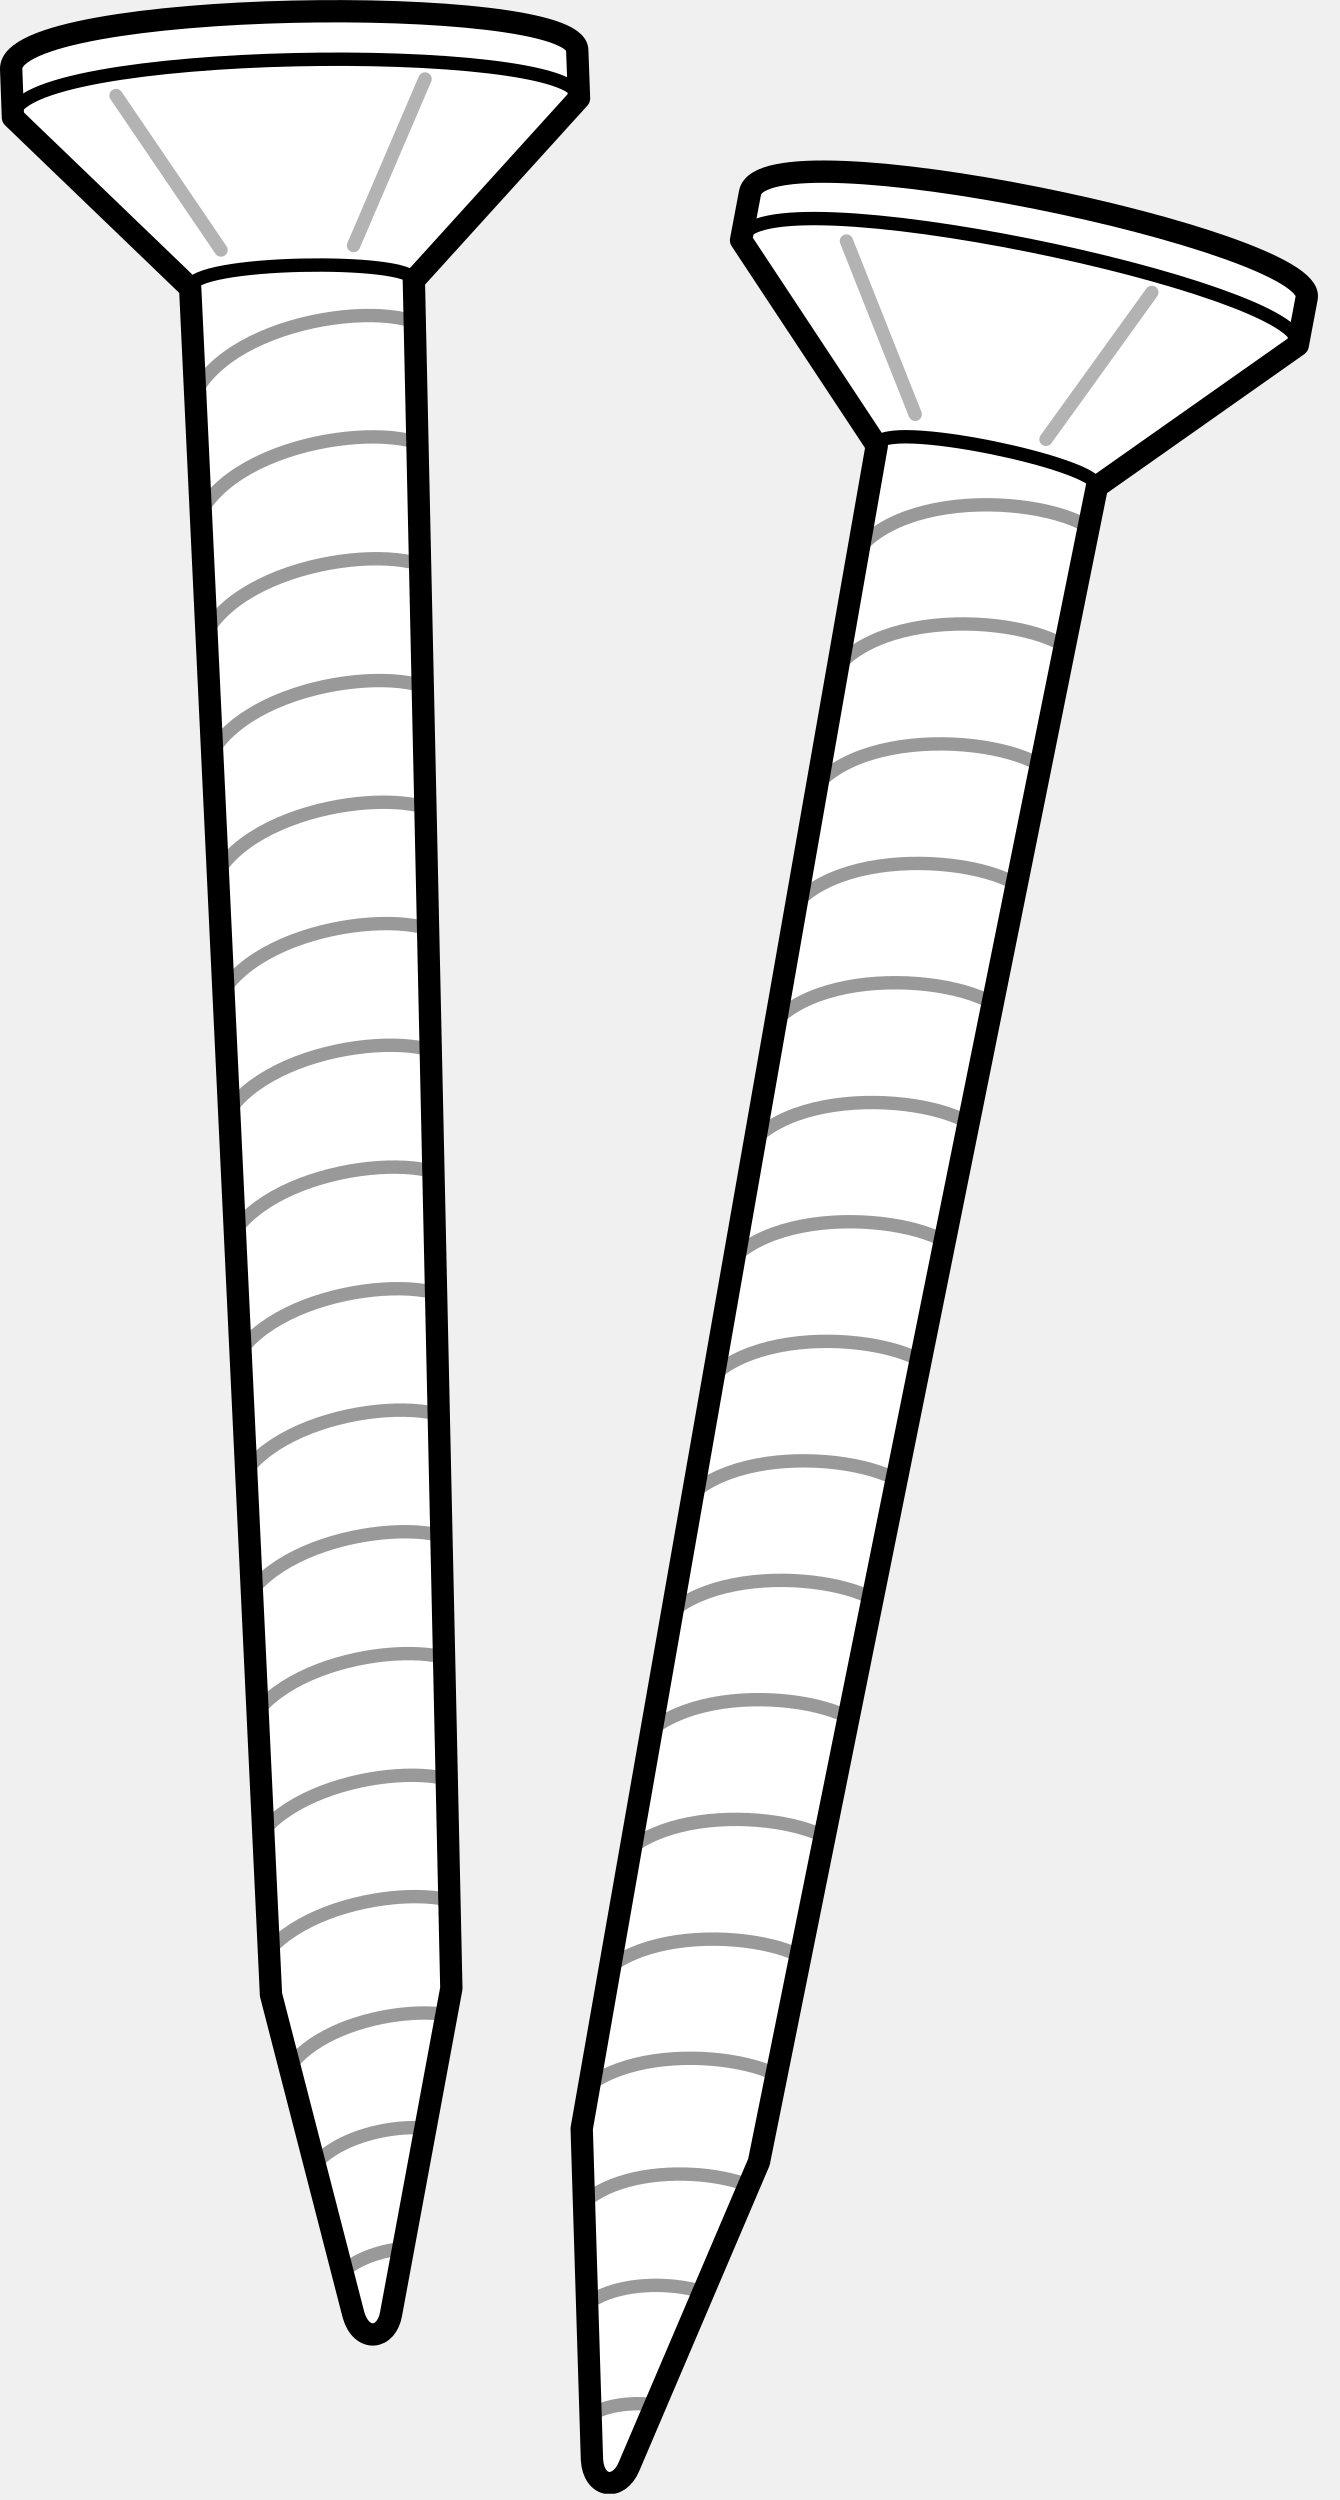
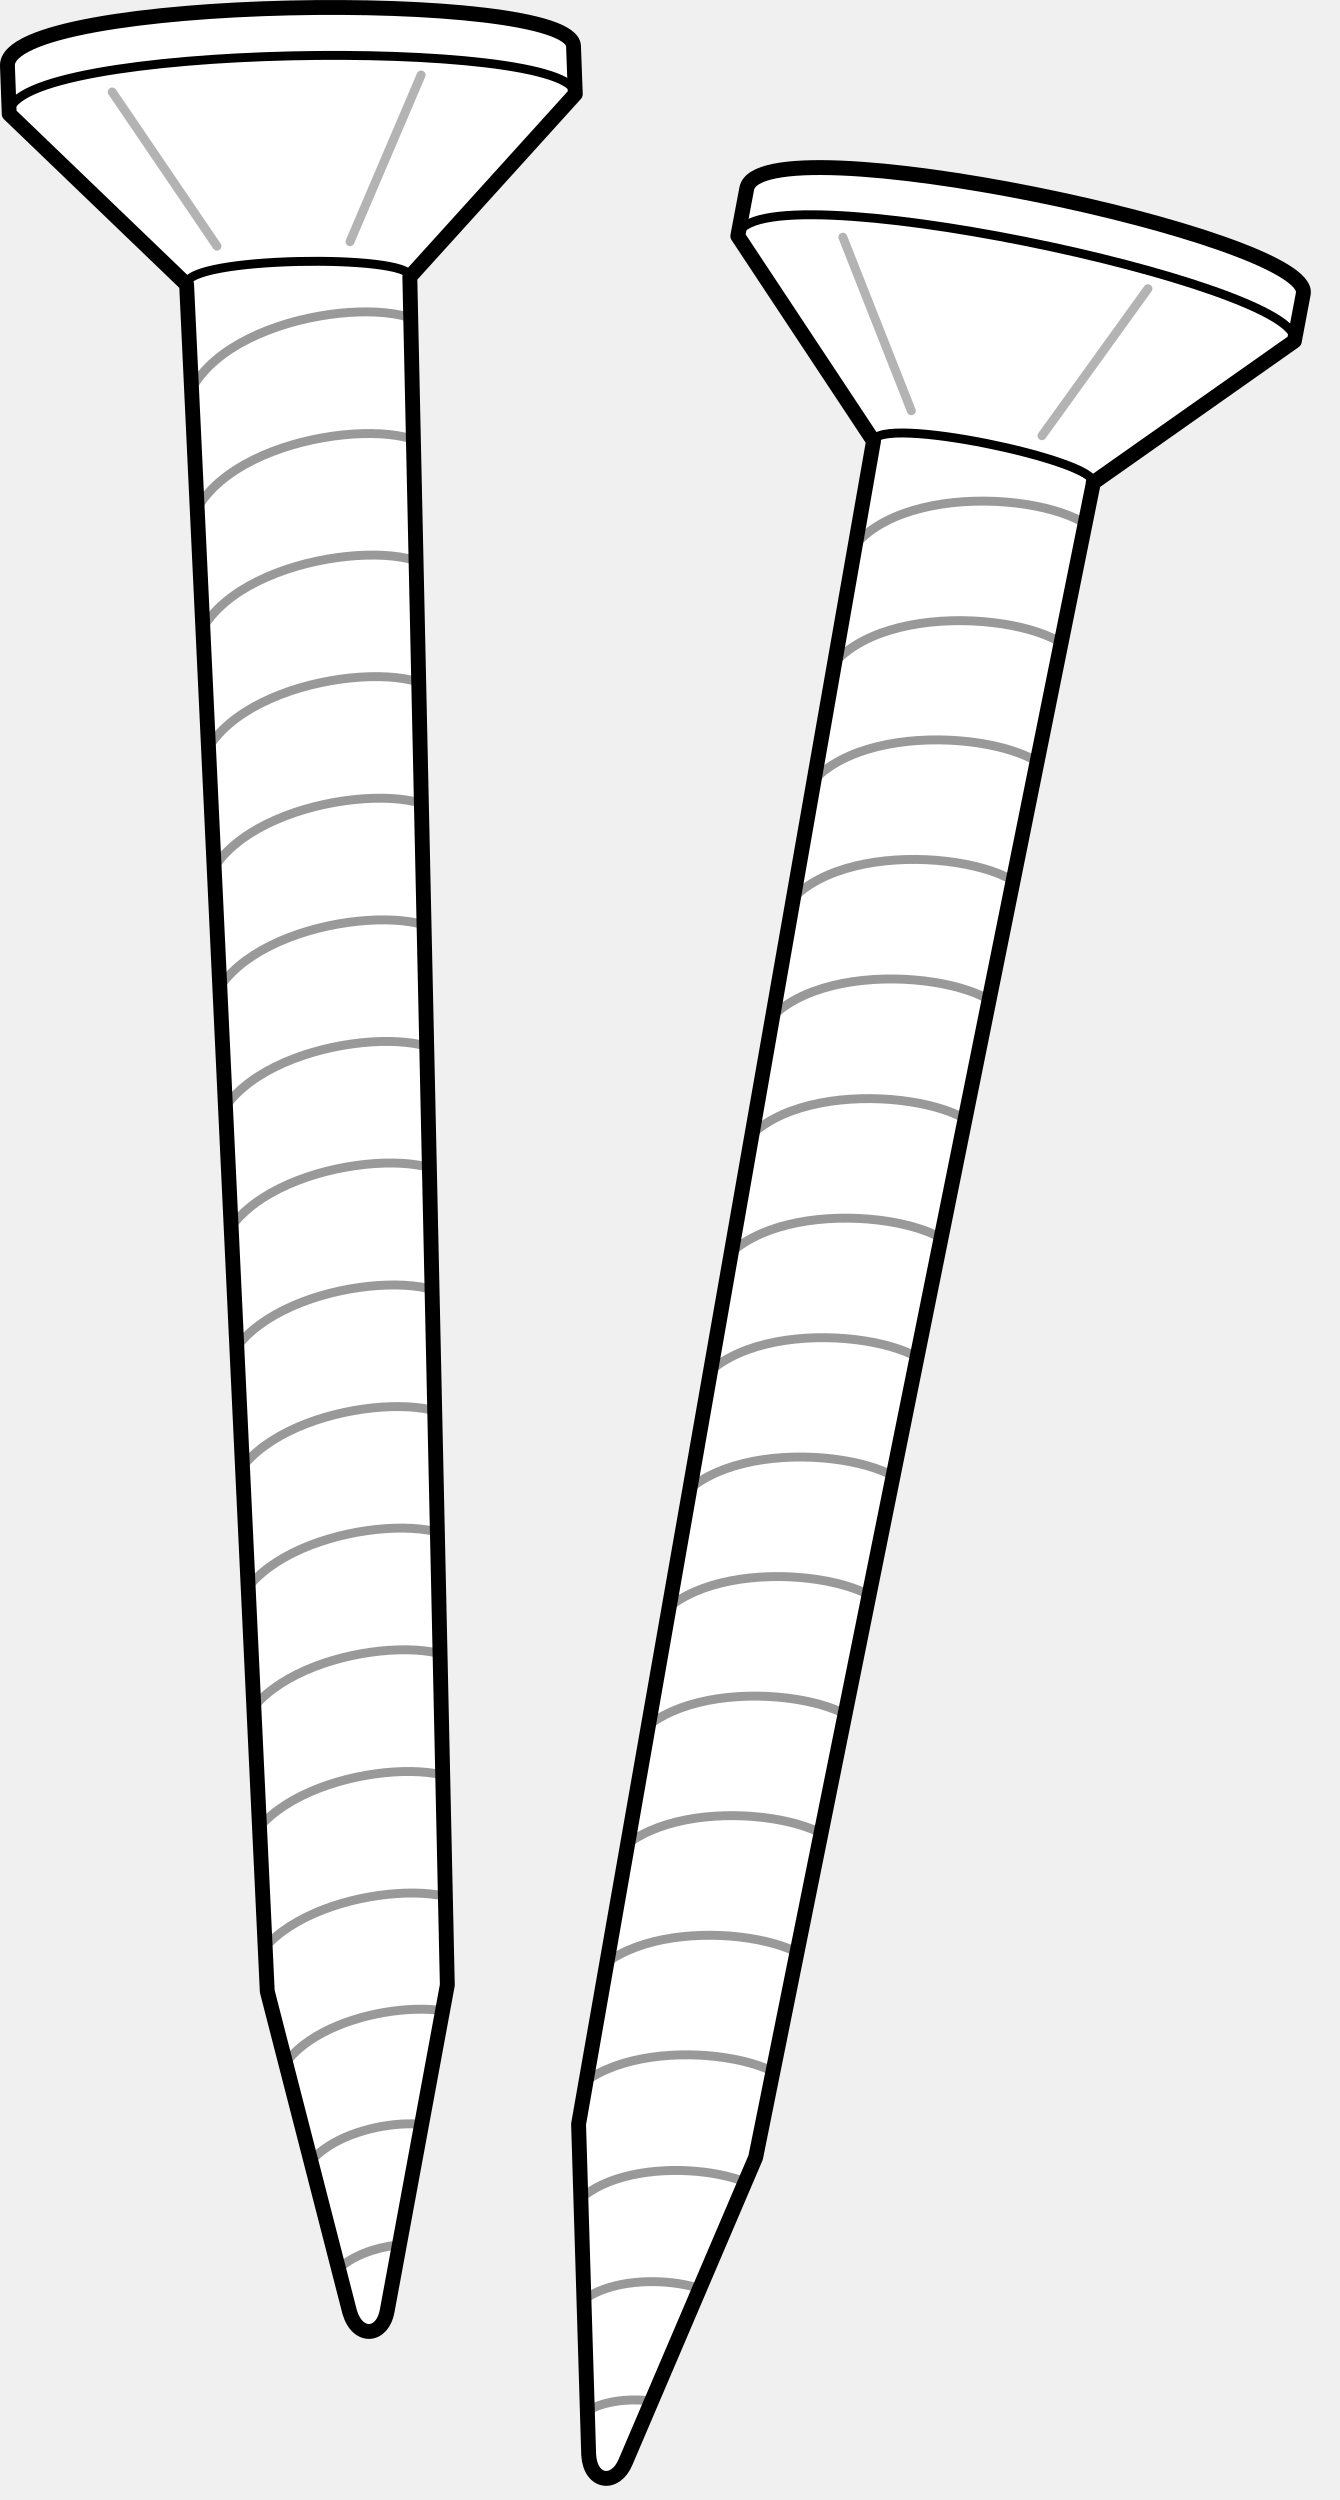
- <svg xmlns="http://www.w3.org/2000/svg" width="30" height="56" viewBox="0 0 30 56" fill="none">
-   <g clip-path="url(#clip0_50_686)">
-     <path d="M9.27 6.28L12.97 2.2L12.93 1.12C12.89 -0.17 0.19 -0.02 0.25 1.55L0.29 2.63L4.26 6.45L6.07 44.68L7.92 51.86C8.1 52.47 8.66 52.41 8.76 51.83L10.11 44.54L9.27 6.27V6.28Z" fill="white" />
-     <path d="M7.92 5.5L9.52 1.77" stroke="#B3B3B3" stroke-width="0.3" stroke-linecap="round" stroke-linejoin="round" />
-     <path d="M4.95 5.6L2.6 2.14" stroke="#B3B3B3" stroke-width="0.3" stroke-linecap="round" stroke-linejoin="round" />
-     <path d="M4.26 6.45C4.24 5.83 9.25 5.77 9.27 6.28" stroke="black" stroke-width="0.3" stroke-linecap="round" stroke-linejoin="round" />
-     <path d="M0.29 2.63C0.24 1.05 12.93 0.91 12.97 2.19" stroke="black" stroke-width="0.3" stroke-linecap="round" stroke-linejoin="round" />
-     <mask id="mask0_50_686" style="mask-type:luminance" maskUnits="userSpaceOnUse" x="0" y="0" width="13" height="53">
-       <path d="M9.27 6.28L12.97 2.2L12.93 1.12C12.89 -0.17 0.19 -0.02 0.25 1.55L0.29 2.63L4.26 6.45L6.07 44.68L7.92 51.86C8.1 52.47 8.66 52.41 8.76 51.83L10.11 44.54L9.27 6.27V6.28Z" fill="white" />
+ <svg xmlns="http://www.w3.org/2000/svg" width="45" height="84" viewBox="0 0 45 84" fill="none">
+   <g clip-path="url(#clip0_75_3504)">
+     <path d="M13.78 9.29L19.33 3.16L19.27 1.55C19.21 -0.38 0.17 -0.16 0.25 2.21L0.31 3.83L6.27 9.56L8.98 66.91L11.75 77.69C12.02 78.6 12.86 78.52 13.01 77.64L15.03 66.7L13.77 9.3L13.78 9.29Z" fill="white" />
+     <path d="M11.76 8.12L14.15 2.52" stroke="#B3B3B3" stroke-width="0.3" stroke-linecap="round" stroke-linejoin="round" />
+     <path d="M7.29 8.27L3.77 3.09" stroke="#B3B3B3" stroke-width="0.3" stroke-linecap="round" stroke-linejoin="round" />
+     <path d="M6.27 9.55C6.24 8.62 13.76 8.53 13.78 9.29" stroke="black" stroke-width="0.3" stroke-linecap="round" stroke-linejoin="round" />
+     <path d="M0.31 3.82C0.23 1.45 19.27 1.23 19.33 3.16" stroke="black" stroke-width="0.3" stroke-linecap="round" stroke-linejoin="round" />
+     <mask id="mask0_75_3504" style="mask-type:luminance" maskUnits="userSpaceOnUse" x="0" y="0" width="20" height="79">
+       <path d="M13.78 9.29L19.33 3.16L19.27 1.55C19.21 -0.38 0.17 -0.16 0.25 2.21L0.31 3.83L6.27 9.56L8.98 66.91L11.75 77.69C12.02 78.6 12.86 78.52 13.01 77.64L15.03 66.7L13.77 9.3L13.78 9.29Z" fill="white" />
    </mask>
-     <g mask="url(#mask0_50_686)">
-       <path d="M4.16 9.55C4.27 7.29 8.56 6.61 9.59 7.36" stroke="#999999" stroke-width="0.3" stroke-linecap="round" stroke-linejoin="round" />
-       <path d="M4.27 12.25C4.38 10 8.64 9.34 9.67 10.07" stroke="#999999" stroke-width="0.3" stroke-linecap="round" stroke-linejoin="round" />
-       <path d="M4.38 14.96C4.49 12.73 8.72 12.07 9.74 12.8" stroke="#999999" stroke-width="0.3" stroke-linecap="round" stroke-linejoin="round" />
-       <path d="M4.49 17.67C4.6 15.45 8.8 14.8 9.81 15.53" stroke="#999999" stroke-width="0.3" stroke-linecap="round" stroke-linejoin="round" />
-       <path d="M4.6 20.38C4.71 18.18 8.88 17.53 9.88 18.25" stroke="#999999" stroke-width="0.3" stroke-linecap="round" stroke-linejoin="round" />
-       <path d="M4.7 23.08C4.81 20.89 8.95 20.25 9.94 20.97" stroke="#999999" stroke-width="0.3" stroke-linecap="round" stroke-linejoin="round" />
-       <path d="M4.81 25.79C4.92 23.62 9.03 22.98 10.02 23.69" stroke="#999999" stroke-width="0.3" stroke-linecap="round" stroke-linejoin="round" />
-       <path d="M4.92 28.5C5.03 26.35 9.11 25.71 10.09 26.42" stroke="#999999" stroke-width="0.3" stroke-linecap="round" stroke-linejoin="round" />
-       <path d="M5.03 31.21C5.14 29.07 9.19 28.44 10.16 29.14" stroke="#999999" stroke-width="0.3" stroke-linecap="round" stroke-linejoin="round" />
-       <path d="M5.14 33.91C5.25 31.79 9.26 31.16 10.23 31.86" stroke="#999999" stroke-width="0.3" stroke-linecap="round" stroke-linejoin="round" />
-       <path d="M5.25 36.62C5.36 34.51 9.35 33.89 10.3 34.58" stroke="#999999" stroke-width="0.3" stroke-linecap="round" stroke-linejoin="round" />
-       <path d="M5.36 39.33C5.47 37.24 9.42 36.62 10.38 37.31" stroke="#999999" stroke-width="0.3" stroke-linecap="round" stroke-linejoin="round" />
-       <path d="M5.46 42.04C5.57 39.97 9.49 39.35 10.44 40.03" stroke="#999999" stroke-width="0.3" stroke-linecap="round" stroke-linejoin="round" />
-       <path d="M5.57 44.74C5.67 42.68 9.57 42.07 10.51 42.75" stroke="#999999" stroke-width="0.3" stroke-linecap="round" stroke-linejoin="round" />
-       <path d="M6.19 47.09C6.28 45.34 9.47 44.77 10.46 45.26" stroke="#999999" stroke-width="0.3" stroke-linecap="round" stroke-linejoin="round" />
-       <path d="M6.76 49.18C6.83 47.79 9.45 47.38 10.09 47.84" stroke="#999999" stroke-width="0.3" stroke-linecap="round" stroke-linejoin="round" />
-       <path d="M7.37 51.5C7.42 50.61 8.87 50.25 9.59 50.38" stroke="#999999" stroke-width="0.3" stroke-linecap="round" stroke-linejoin="round" />
+     <g mask="url(#mask0_75_3504)">
+       <path d="M6.12 14.2C6.29 10.81 12.72 9.8 14.27 10.91" stroke="#999999" stroke-width="0.3" stroke-linecap="round" stroke-linejoin="round" />
+       <path d="M6.28 18.26C6.45 14.89 12.84 13.89 14.37 15" stroke="#999999" stroke-width="0.3" stroke-linecap="round" stroke-linejoin="round" />
+       <path d="M6.44 22.32C6.61 18.97 12.95 17.98 14.48 19.08" stroke="#999999" stroke-width="0.3" stroke-linecap="round" stroke-linejoin="round" />
+       <path d="M6.6 26.38C6.77 23.05 13.06 22.07 14.58 23.16" stroke="#999999" stroke-width="0.3" stroke-linecap="round" stroke-linejoin="round" />
+       <path d="M6.77 30.44C6.94 27.14 13.19 26.16 14.69 27.24" stroke="#999999" stroke-width="0.3" stroke-linecap="round" stroke-linejoin="round" />
+       <path d="M6.93 34.5C7.09 31.22 13.3 30.25 14.8 31.33" stroke="#999999" stroke-width="0.3" stroke-linecap="round" stroke-linejoin="round" />
+       <path d="M7.09 38.56C7.25 35.3 13.42 34.34 14.9 35.41" stroke="#999999" stroke-width="0.3" stroke-linecap="round" stroke-linejoin="round" />
+       <path d="M7.26 42.62C7.42 39.39 13.54 38.43 15.01 39.49" stroke="#999999" stroke-width="0.3" stroke-linecap="round" stroke-linejoin="round" />
+       <path d="M7.42 46.69C7.58 43.48 13.65 42.53 15.12 43.59" stroke="#999999" stroke-width="0.3" stroke-linecap="round" stroke-linejoin="round" />
+       <path d="M7.58 50.75C7.74 47.57 13.77 46.62 15.22 47.67" stroke="#999999" stroke-width="0.3" stroke-linecap="round" stroke-linejoin="round" />
+       <path d="M7.75 54.81C7.91 51.65 13.89 50.71 15.33 51.75" stroke="#999999" stroke-width="0.3" stroke-linecap="round" stroke-linejoin="round" />
+       <path d="M7.91 58.87C8.07 55.73 14 54.8 15.43 55.84" stroke="#999999" stroke-width="0.3" stroke-linecap="round" stroke-linejoin="round" />
+       <path d="M8.07 62.93C8.23 59.82 14.12 58.9 15.54 59.92" stroke="#999999" stroke-width="0.3" stroke-linecap="round" stroke-linejoin="round" />
+       <path d="M8.24 66.99C8.39 63.9 14.24 62.99 15.65 64" stroke="#999999" stroke-width="0.3" stroke-linecap="round" stroke-linejoin="round" />
+       <path d="M9.16 70.51C9.29 67.88 14.09 67.03 15.57 67.76" stroke="#999999" stroke-width="0.3" stroke-linecap="round" stroke-linejoin="round" />
+       <path d="M10.02 73.64C10.13 71.56 14.06 70.94 15.01 71.63" stroke="#999999" stroke-width="0.3" stroke-linecap="round" stroke-linejoin="round" />
+       <path d="M10.94 77.13C11.01 75.79 13.19 75.25 14.27 75.45" stroke="#999999" stroke-width="0.3" stroke-linecap="round" stroke-linejoin="round" />
    </g>
-     <path d="M9.27 6.28L12.97 2.2L12.93 1.12C12.89 -0.17 0.19 -0.02 0.25 1.55L0.29 2.63L4.26 6.45L6.07 44.68L7.92 51.86C8.1 52.47 8.66 52.41 8.76 51.83L10.11 44.54L9.27 6.27V6.28Z" stroke="black" stroke-width="0.5" stroke-linecap="round" stroke-linejoin="round" />
-     <path d="M24.57 10.9L29.07 7.73L29.27 6.67C29.51 5.4 17.09 2.77 16.8 4.32L16.6 5.38L19.64 9.98L13.03 47.68L13.26 55.1C13.3 55.73 13.86 55.8 14.09 55.25L17 48.43L24.57 10.91V10.9Z" fill="white" />
-     <path d="M23.43 9.84L25.8 6.55" stroke="#B3B3B3" stroke-width="0.3" stroke-linecap="round" stroke-linejoin="round" />
-     <path d="M20.5 9.28L18.96 5.4" stroke="#B3B3B3" stroke-width="0.3" stroke-linecap="round" stroke-linejoin="round" />
-     <path d="M19.64 9.97C19.76 9.36 24.66 10.4 24.57 10.9" stroke="black" stroke-width="0.3" stroke-linecap="round" stroke-linejoin="round" />
-     <path d="M16.6 5.37C16.89 3.82 29.31 6.46 29.07 7.72" stroke="black" stroke-width="0.3" stroke-linecap="round" stroke-linejoin="round" />
-     <mask id="mask1_50_686" style="mask-type:luminance" maskUnits="userSpaceOnUse" x="13" y="3" width="17" height="53">
-       <path d="M24.57 10.9L29.07 7.73L29.27 6.67C29.51 5.4 17.09 2.77 16.8 4.32L16.6 5.38L19.64 9.98L13.03 47.68L13.26 55.1C13.3 55.73 13.86 55.8 14.09 55.25L17 48.43L24.57 10.91V10.9Z" fill="white" />
+     <path d="M13.78 9.29L19.33 3.16L19.27 1.55C19.21 -0.38 0.17 -0.16 0.25 2.21L0.31 3.83L6.27 9.56L8.98 66.91L11.75 77.69C12.02 78.6 12.86 78.52 13.01 77.64L15.03 66.7L13.77 9.3L13.78 9.29Z" stroke="black" stroke-width="0.5" stroke-linecap="round" stroke-linejoin="round" />
+     <path d="M36.73 16.22L43.49 11.46L43.79 9.87C44.15 7.97 25.52 4.02 25.09 6.34L24.79 7.93L29.35 14.82L19.44 71.37L19.78 82.49C19.84 83.44 20.68 83.54 21.02 82.72L25.39 72.49L36.74 16.21L36.73 16.22Z" fill="white" />
+     <path d="M35.01 14.64L38.57 9.7" stroke="#B3B3B3" stroke-width="0.3" stroke-linecap="round" stroke-linejoin="round" />
+     <path d="M30.62 13.8L28.32 7.97" stroke="#B3B3B3" stroke-width="0.3" stroke-linecap="round" stroke-linejoin="round" />
+     <path d="M29.34 14.83C29.51 13.91 36.87 15.48 36.73 16.22" stroke="black" stroke-width="0.3" stroke-linecap="round" stroke-linejoin="round" />
+     <path d="M24.78 7.93C25.22 5.6 43.84 9.56 43.49 11.45" stroke="black" stroke-width="0.3" stroke-linecap="round" stroke-linejoin="round" />
+     <mask id="mask1_75_3504" style="mask-type:luminance" maskUnits="userSpaceOnUse" x="19" y="5" width="25" height="79">
+       <path d="M36.73 16.22L43.49 11.46L43.79 9.87C44.15 7.97 25.52 4.02 25.09 6.34L24.79 7.93L29.35 14.82L19.44 71.37L19.78 82.49C19.84 83.44 20.68 83.54 21.02 82.72L25.39 72.49L36.74 16.21L36.73 16.22Z" fill="white" />
    </mask>
-     <g mask="url(#mask1_50_686)">
-       <path d="M18.87 12.97C19.48 10.79 23.81 11.07 24.65 12.02" stroke="#999999" stroke-width="0.3" stroke-linecap="round" stroke-linejoin="round" />
-       <path d="M18.38 15.63C18.98 13.46 23.28 13.74 24.12 14.69" stroke="#999999" stroke-width="0.3" stroke-linecap="round" stroke-linejoin="round" />
-       <path d="M17.89 18.3C18.49 16.15 22.76 16.43 23.59 17.37" stroke="#999999" stroke-width="0.3" stroke-linecap="round" stroke-linejoin="round" />
-       <path d="M17.41 20.97C18 18.83 22.24 19.11 23.07 20.04" stroke="#999999" stroke-width="0.3" stroke-linecap="round" stroke-linejoin="round" />
-       <path d="M16.92 23.63C17.51 21.51 21.72 21.78 22.54 22.71" stroke="#999999" stroke-width="0.3" stroke-linecap="round" stroke-linejoin="round" />
-       <path d="M16.43 26.3C17.02 24.19 21.2 24.47 22.01 25.39" stroke="#999999" stroke-width="0.3" stroke-linecap="round" stroke-linejoin="round" />
-       <path d="M15.95 28.96C16.53 26.87 20.68 27.14 21.49 28.05" stroke="#999999" stroke-width="0.3" stroke-linecap="round" stroke-linejoin="round" />
-       <path d="M15.46 31.63C16.04 29.55 20.16 29.82 20.96 30.73" stroke="#999999" stroke-width="0.3" stroke-linecap="round" stroke-linejoin="round" />
-       <path d="M14.97 34.29C15.54 32.23 19.63 32.5 20.43 33.4" stroke="#999999" stroke-width="0.3" stroke-linecap="round" stroke-linejoin="round" />
-       <path d="M14.48 36.96C15.05 34.91 19.11 35.18 19.9 36.07" stroke="#999999" stroke-width="0.3" stroke-linecap="round" stroke-linejoin="round" />
-       <path d="M14 39.62C14.57 37.59 18.59 37.85 19.38 38.74" stroke="#999999" stroke-width="0.3" stroke-linecap="round" stroke-linejoin="round" />
-       <path d="M13.51 42.29C14.07 40.27 18.07 40.54 18.85 41.41" stroke="#999999" stroke-width="0.3" stroke-linecap="round" stroke-linejoin="round" />
-       <path d="M13.02 44.96C13.58 42.96 17.54 43.22 18.32 44.09" stroke="#999999" stroke-width="0.3" stroke-linecap="round" stroke-linejoin="round" />
-       <path d="M12.54 47.62C13.09 45.63 17.03 45.89 17.8 46.76" stroke="#999999" stroke-width="0.3" stroke-linecap="round" stroke-linejoin="round" />
-       <path d="M12.63 50.04C13.1 48.35 16.34 48.49 17.2 49.19" stroke="#999999" stroke-width="0.3" stroke-linecap="round" stroke-linejoin="round" />
-       <path d="M12.73 52.21C13.1 50.87 15.75 51.05 16.27 51.63" stroke="#999999" stroke-width="0.3" stroke-linecap="round" stroke-linejoin="round" />
-       <path d="M12.81 54.61C13.05 53.75 14.55 53.72 15.22 54" stroke="#999999" stroke-width="0.3" stroke-linecap="round" stroke-linejoin="round" />
+     <g mask="url(#mask1_75_3504)">
+       <path d="M28.18 19.33C29.09 16.06 35.59 16.48 36.85 17.91" stroke="#999999" stroke-width="0.3" stroke-linecap="round" stroke-linejoin="round" />
+       <path d="M27.45 23.33C28.35 20.08 34.8 20.5 36.06 21.92" stroke="#999999" stroke-width="0.3" stroke-linecap="round" stroke-linejoin="round" />
+       <path d="M26.71 27.32C27.61 24.09 34.01 24.51 35.26 25.92" stroke="#999999" stroke-width="0.3" stroke-linecap="round" stroke-linejoin="round" />
+       <path d="M25.98 31.32C26.87 28.11 33.23 28.53 34.47 29.93" stroke="#999999" stroke-width="0.3" stroke-linecap="round" stroke-linejoin="round" />
+       <path d="M25.25 35.32C26.14 32.13 32.45 32.55 33.68 33.94" stroke="#999999" stroke-width="0.3" stroke-linecap="round" stroke-linejoin="round" />
+       <path d="M24.52 39.32C25.4 36.16 31.67 36.57 32.89 37.95" stroke="#999999" stroke-width="0.3" stroke-linecap="round" stroke-linejoin="round" />
+       <path d="M23.79 43.32C24.66 40.18 30.89 40.59 32.1 41.96" stroke="#999999" stroke-width="0.3" stroke-linecap="round" stroke-linejoin="round" />
+       <path d="M23.06 47.32C23.93 44.2 30.1 44.61 31.31 45.97" stroke="#999999" stroke-width="0.3" stroke-linecap="round" stroke-linejoin="round" />
+       <path d="M22.33 51.31C23.19 48.22 29.32 48.62 30.52 49.97" stroke="#999999" stroke-width="0.3" stroke-linecap="round" stroke-linejoin="round" />
+       <path d="M21.6 55.31C22.45 52.24 28.54 52.64 29.73 53.98" stroke="#999999" stroke-width="0.3" stroke-linecap="round" stroke-linejoin="round" />
+       <path d="M20.87 59.31C21.72 56.26 27.76 56.66 28.94 57.99" stroke="#999999" stroke-width="0.3" stroke-linecap="round" stroke-linejoin="round" />
+       <path d="M20.14 63.31C20.98 60.28 26.98 60.68 28.15 62" stroke="#999999" stroke-width="0.3" stroke-linecap="round" stroke-linejoin="round" />
+       <path d="M19.41 67.31C20.25 64.31 26.2 64.7 27.36 66.01" stroke="#999999" stroke-width="0.3" stroke-linecap="round" stroke-linejoin="round" />
+       <path d="M18.68 71.31C19.51 68.33 25.41 68.72 26.56 70.02" stroke="#999999" stroke-width="0.3" stroke-linecap="round" stroke-linejoin="round" />
+       <path d="M18.82 74.94C19.53 72.4 24.39 72.62 25.67 73.66" stroke="#999999" stroke-width="0.3" stroke-linecap="round" stroke-linejoin="round" />
+       <path d="M18.96 78.19C19.52 76.18 23.49 76.45 24.27 77.32" stroke="#999999" stroke-width="0.3" stroke-linecap="round" stroke-linejoin="round" />
+       <path d="M19.1 81.79C19.46 80.5 21.71 80.45 22.72 80.88" stroke="#999999" stroke-width="0.3" stroke-linecap="round" stroke-linejoin="round" />
    </g>
-     <path d="M24.57 10.9L29.07 7.73L29.27 6.67C29.51 5.4 17.09 2.77 16.8 4.32L16.6 5.38L19.64 9.98L13.03 47.68L13.26 55.1C13.3 55.73 13.86 55.8 14.09 55.25L17 48.43L24.57 10.91V10.9Z" stroke="black" stroke-width="0.5" stroke-linecap="round" stroke-linejoin="round" />
+     <path d="M36.73 16.22L43.49 11.46L43.79 9.87C44.15 7.97 25.52 4.02 25.09 6.34L24.79 7.93L29.35 14.82L19.44 71.37L19.78 82.49C19.84 83.44 20.68 83.54 21.02 82.72L25.39 72.49L36.74 16.21L36.73 16.22Z" stroke="black" stroke-width="0.5" stroke-linecap="round" stroke-linejoin="round" />
  </g>
  <defs>
-     <clipPath id="clip0_50_686">
-       <rect width="29.53" height="55.86" fill="white" />
+     <clipPath id="clip0_75_3504">
+       <rect width="44.04" height="83.54" fill="white" />
    </clipPath>
  </defs>
</svg>
